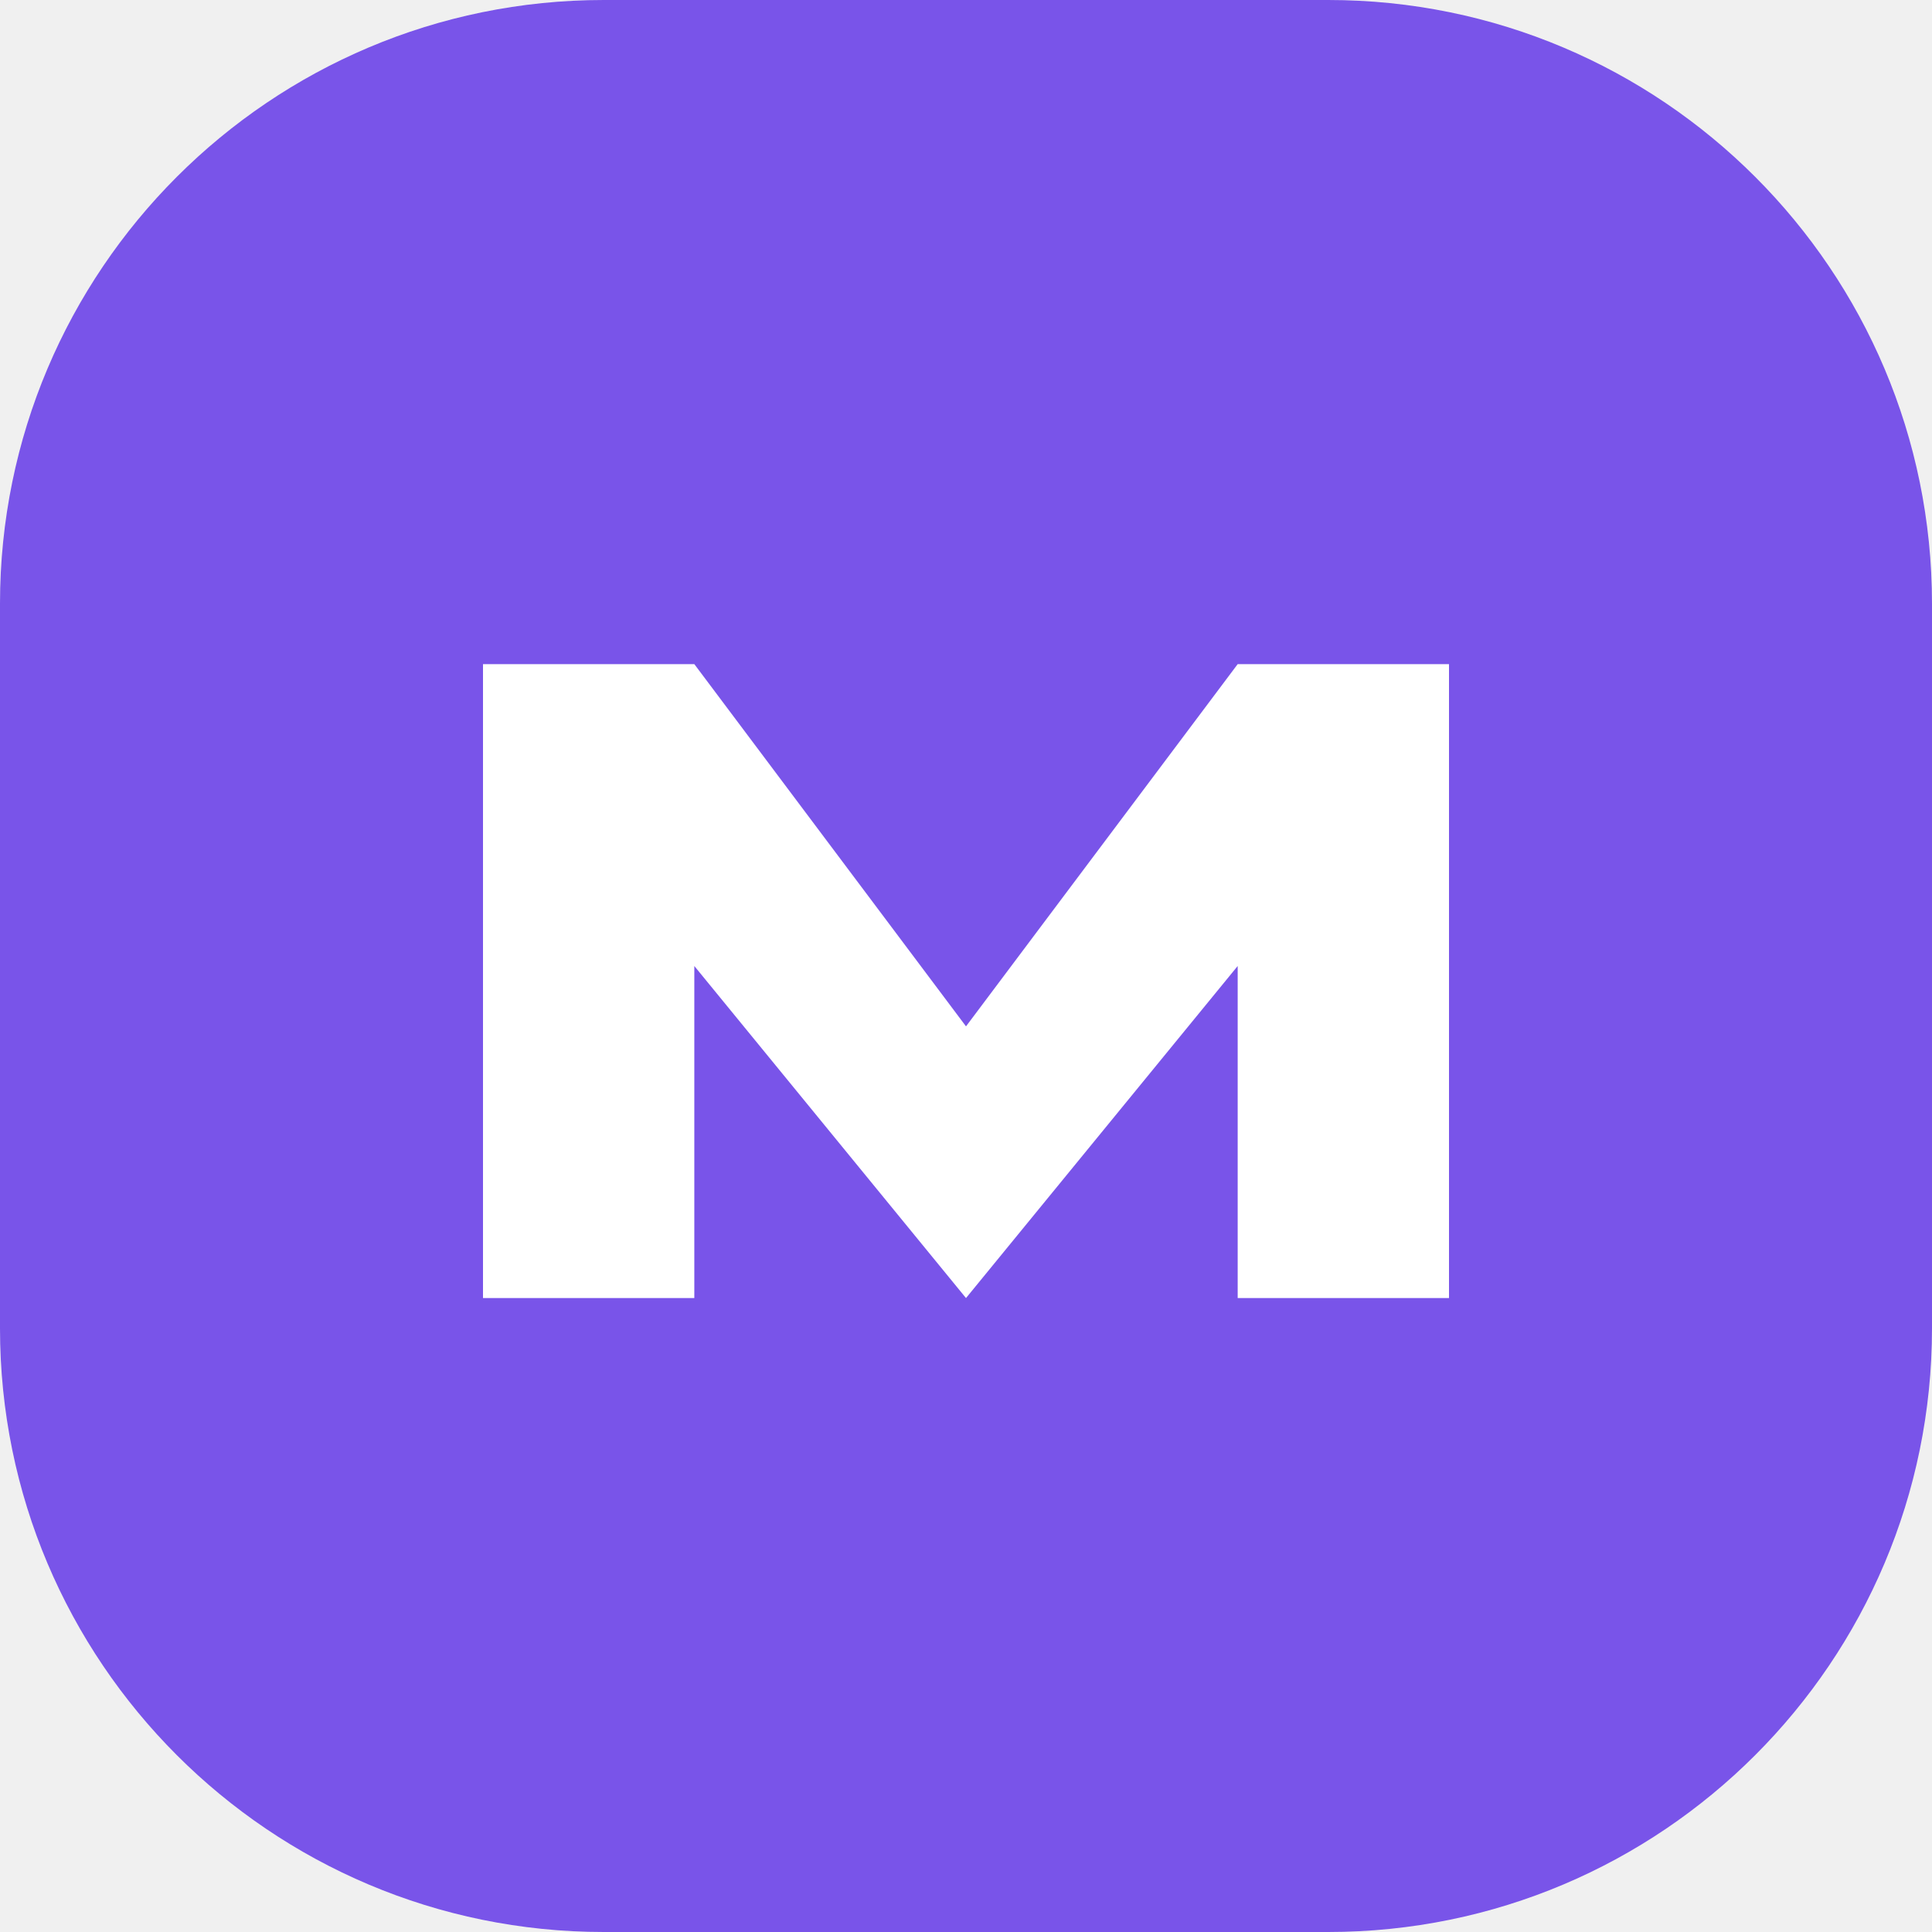
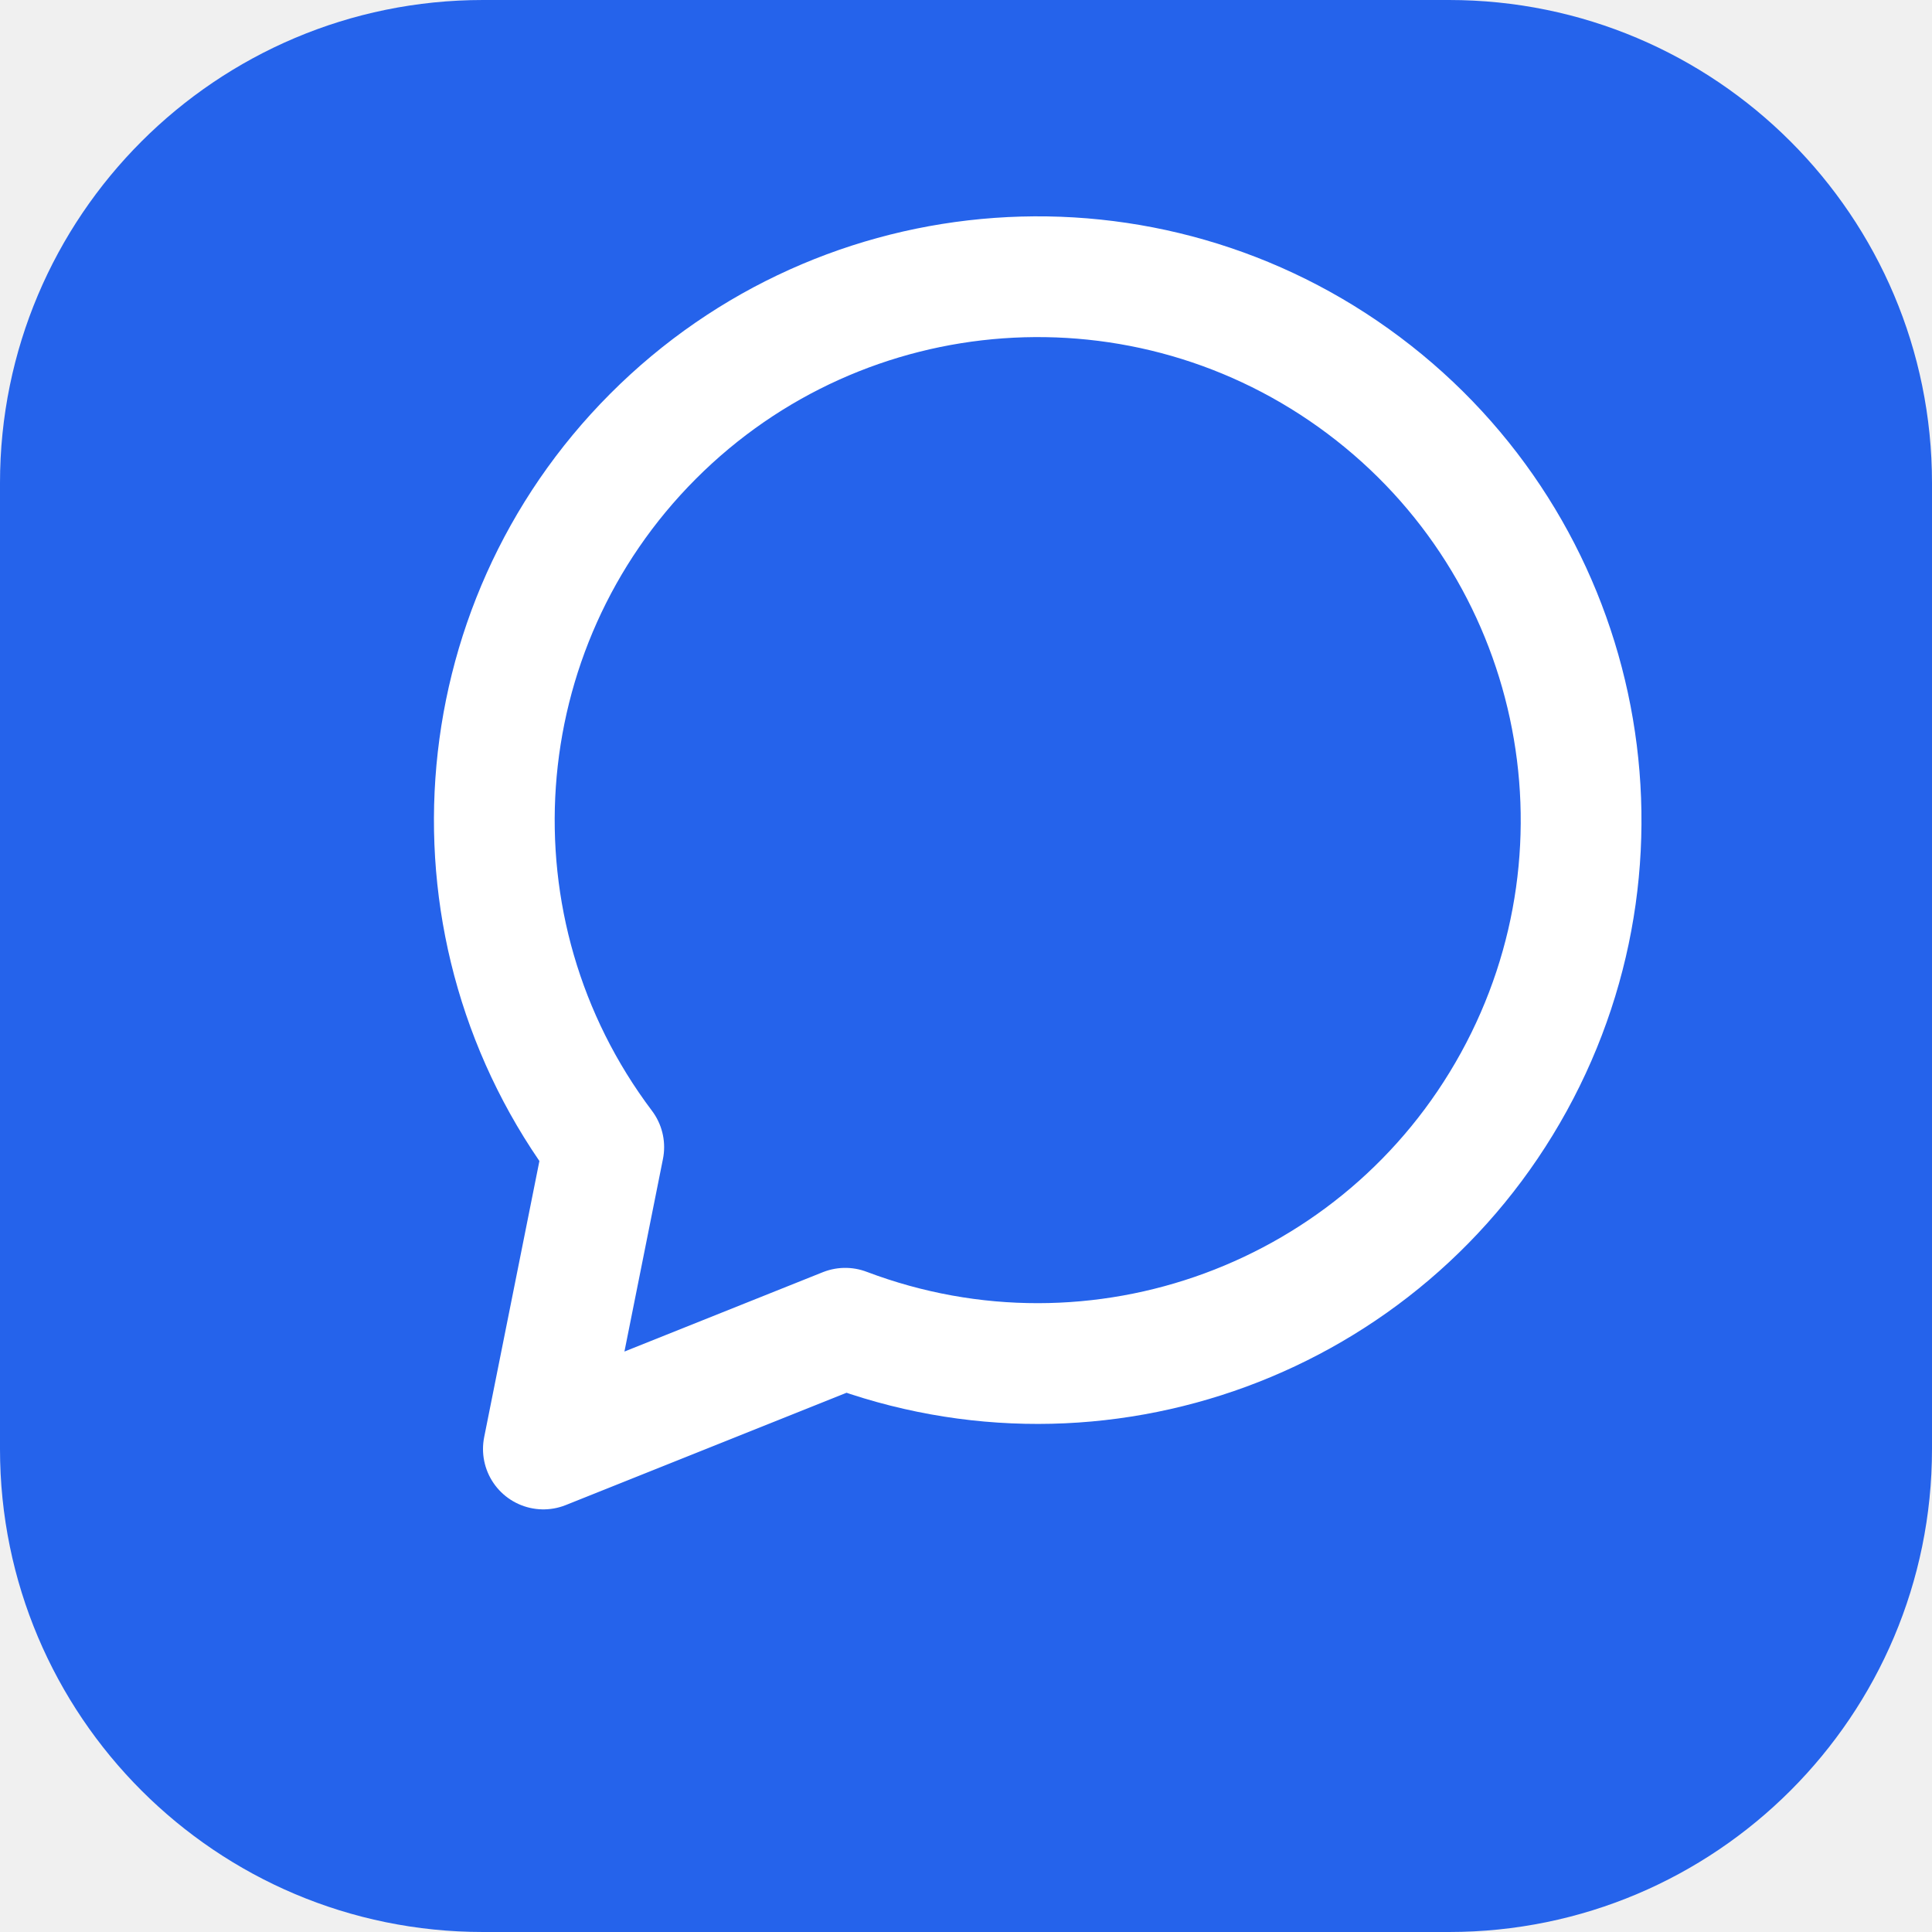
- <svg xmlns="http://www.w3.org/2000/svg" viewBox="0 0 64 64">
-   <rect width="64" height="64" rx="20" fill="#7954e9" />
-   <path d="M16 43V22h7l9 12 9-12h7v21h-7V32l-9 11-9-11v11z" fill="white" />
+ <svg xmlns="http://www.w3.org/2000/svg" viewBox="0 0 32 32">
+   <rect width="32" height="32" rx="8" fill="#2563eb" />
+   <path d="M9 24l1-5a9 9 0 1 1 4 3z" fill="none" stroke="white" stroke-width="2" stroke-linejoin="round" />
</svg>
